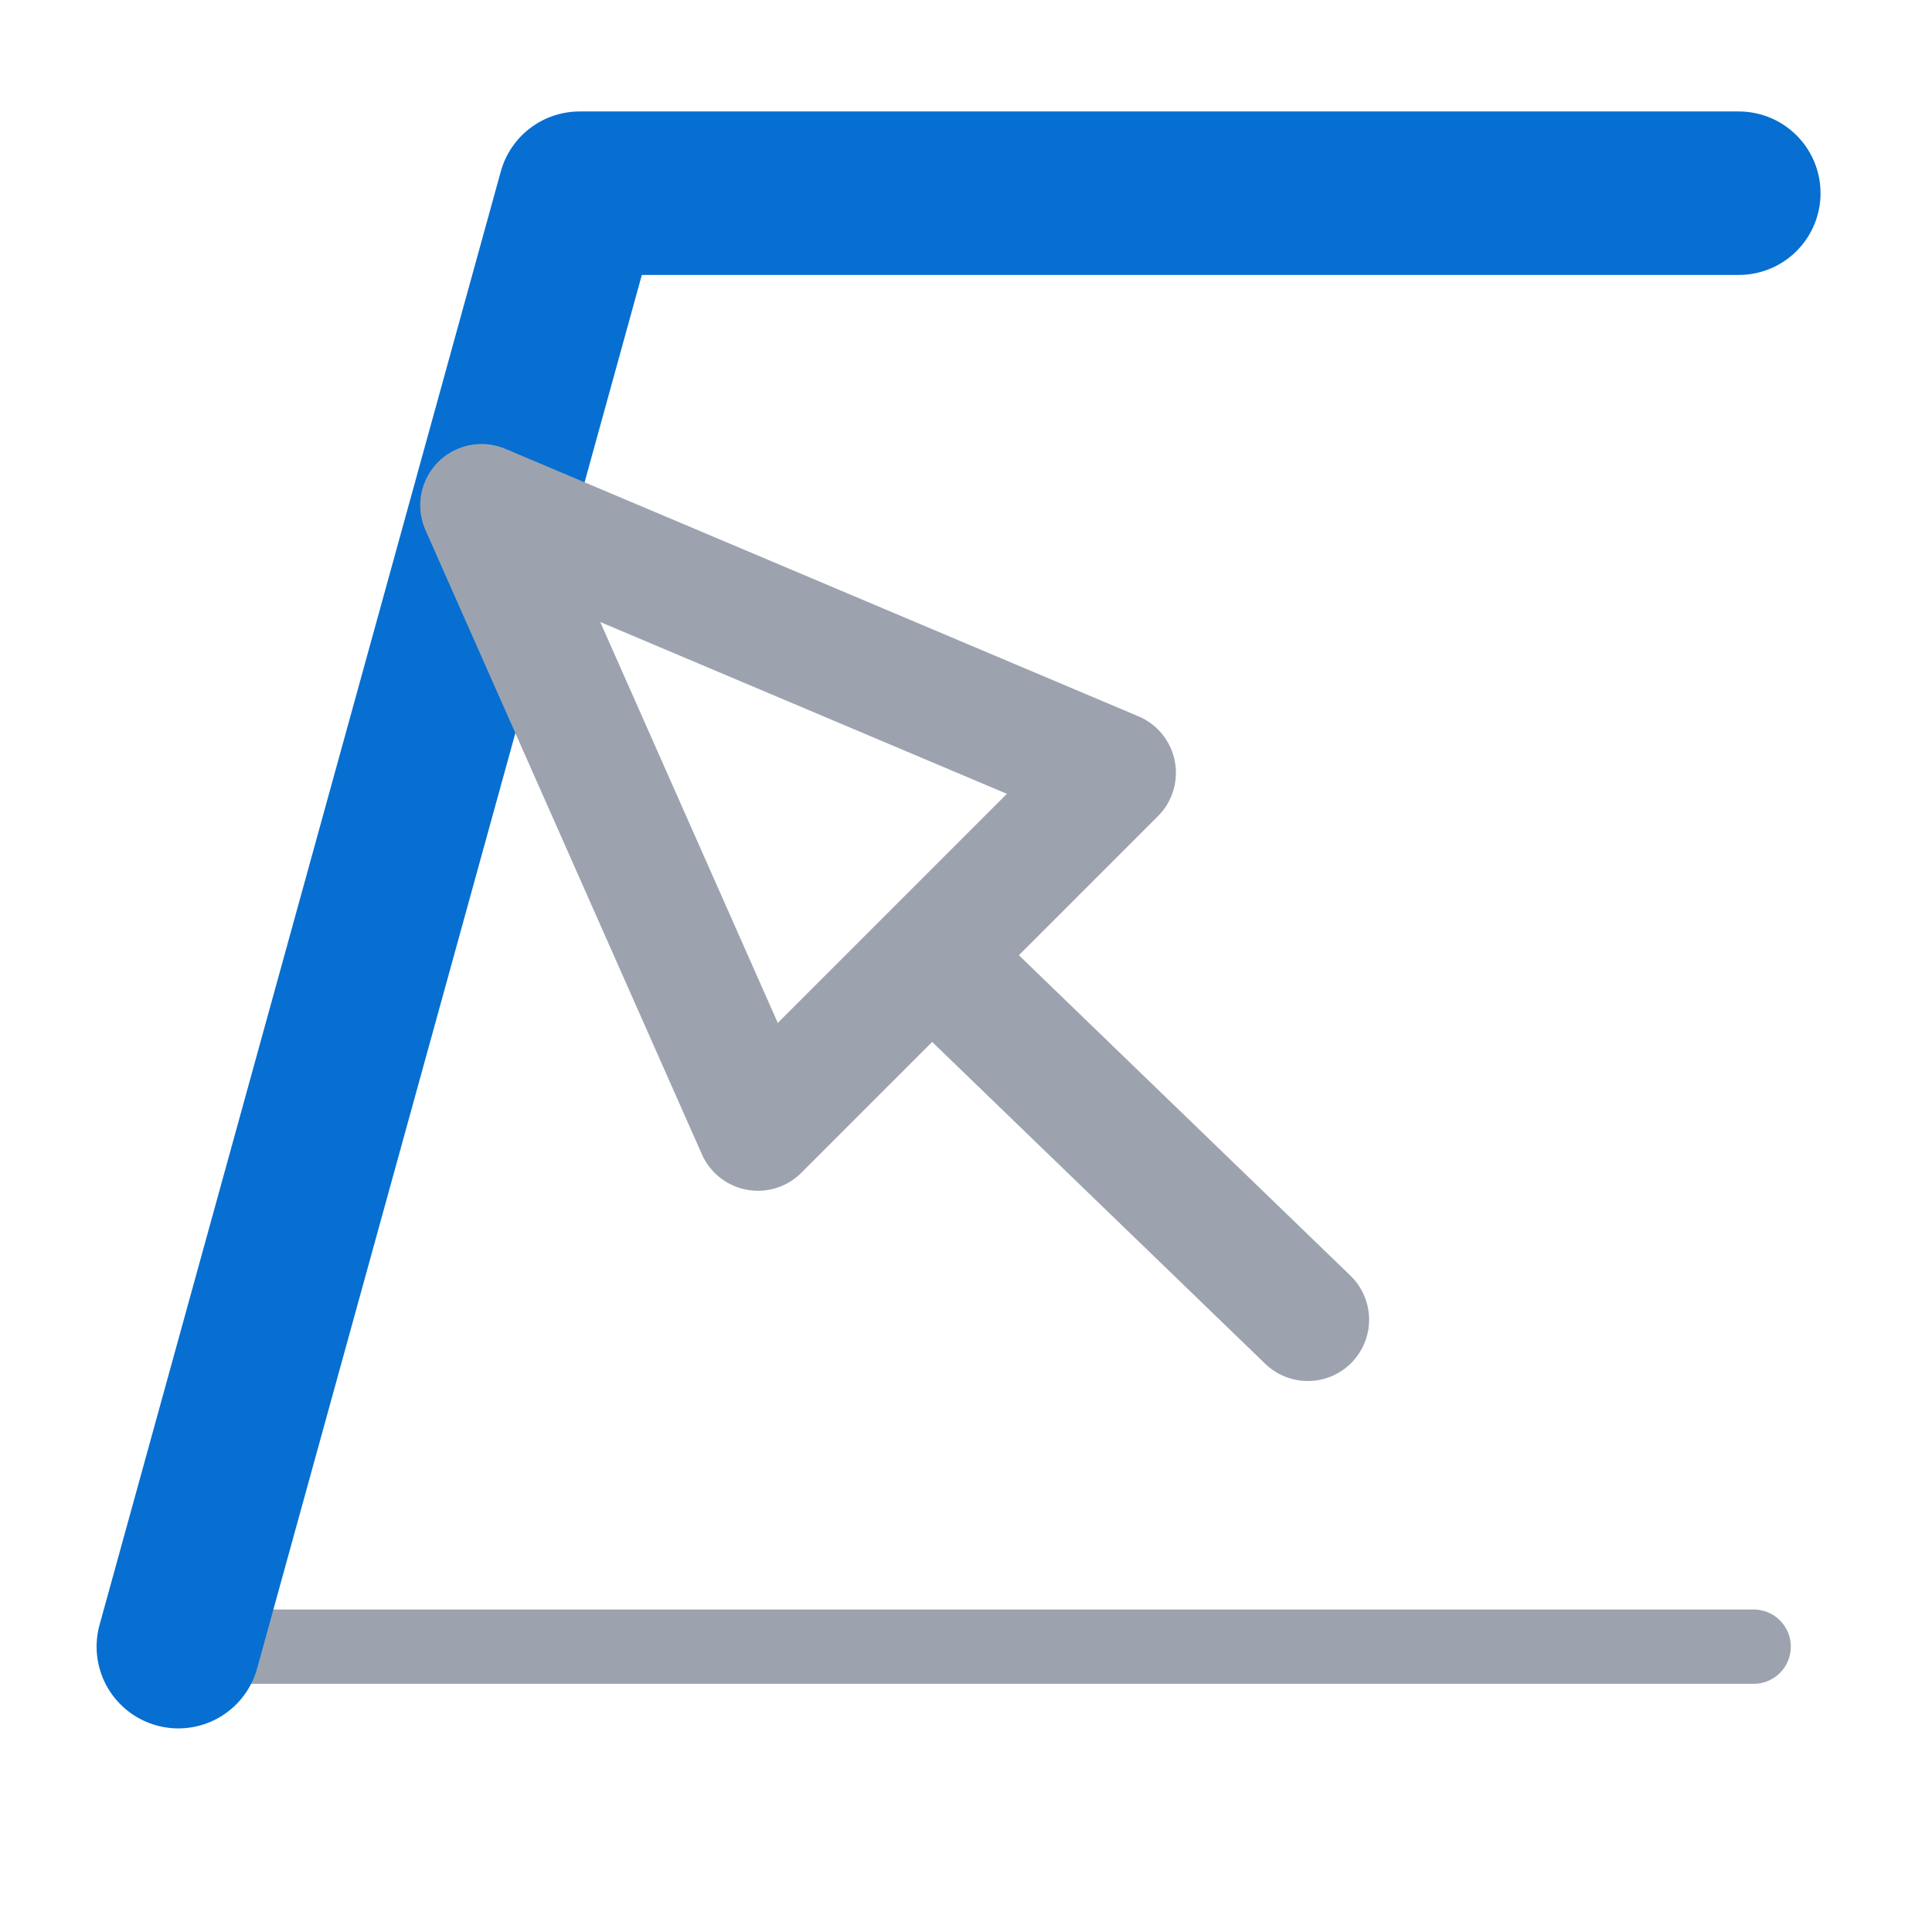
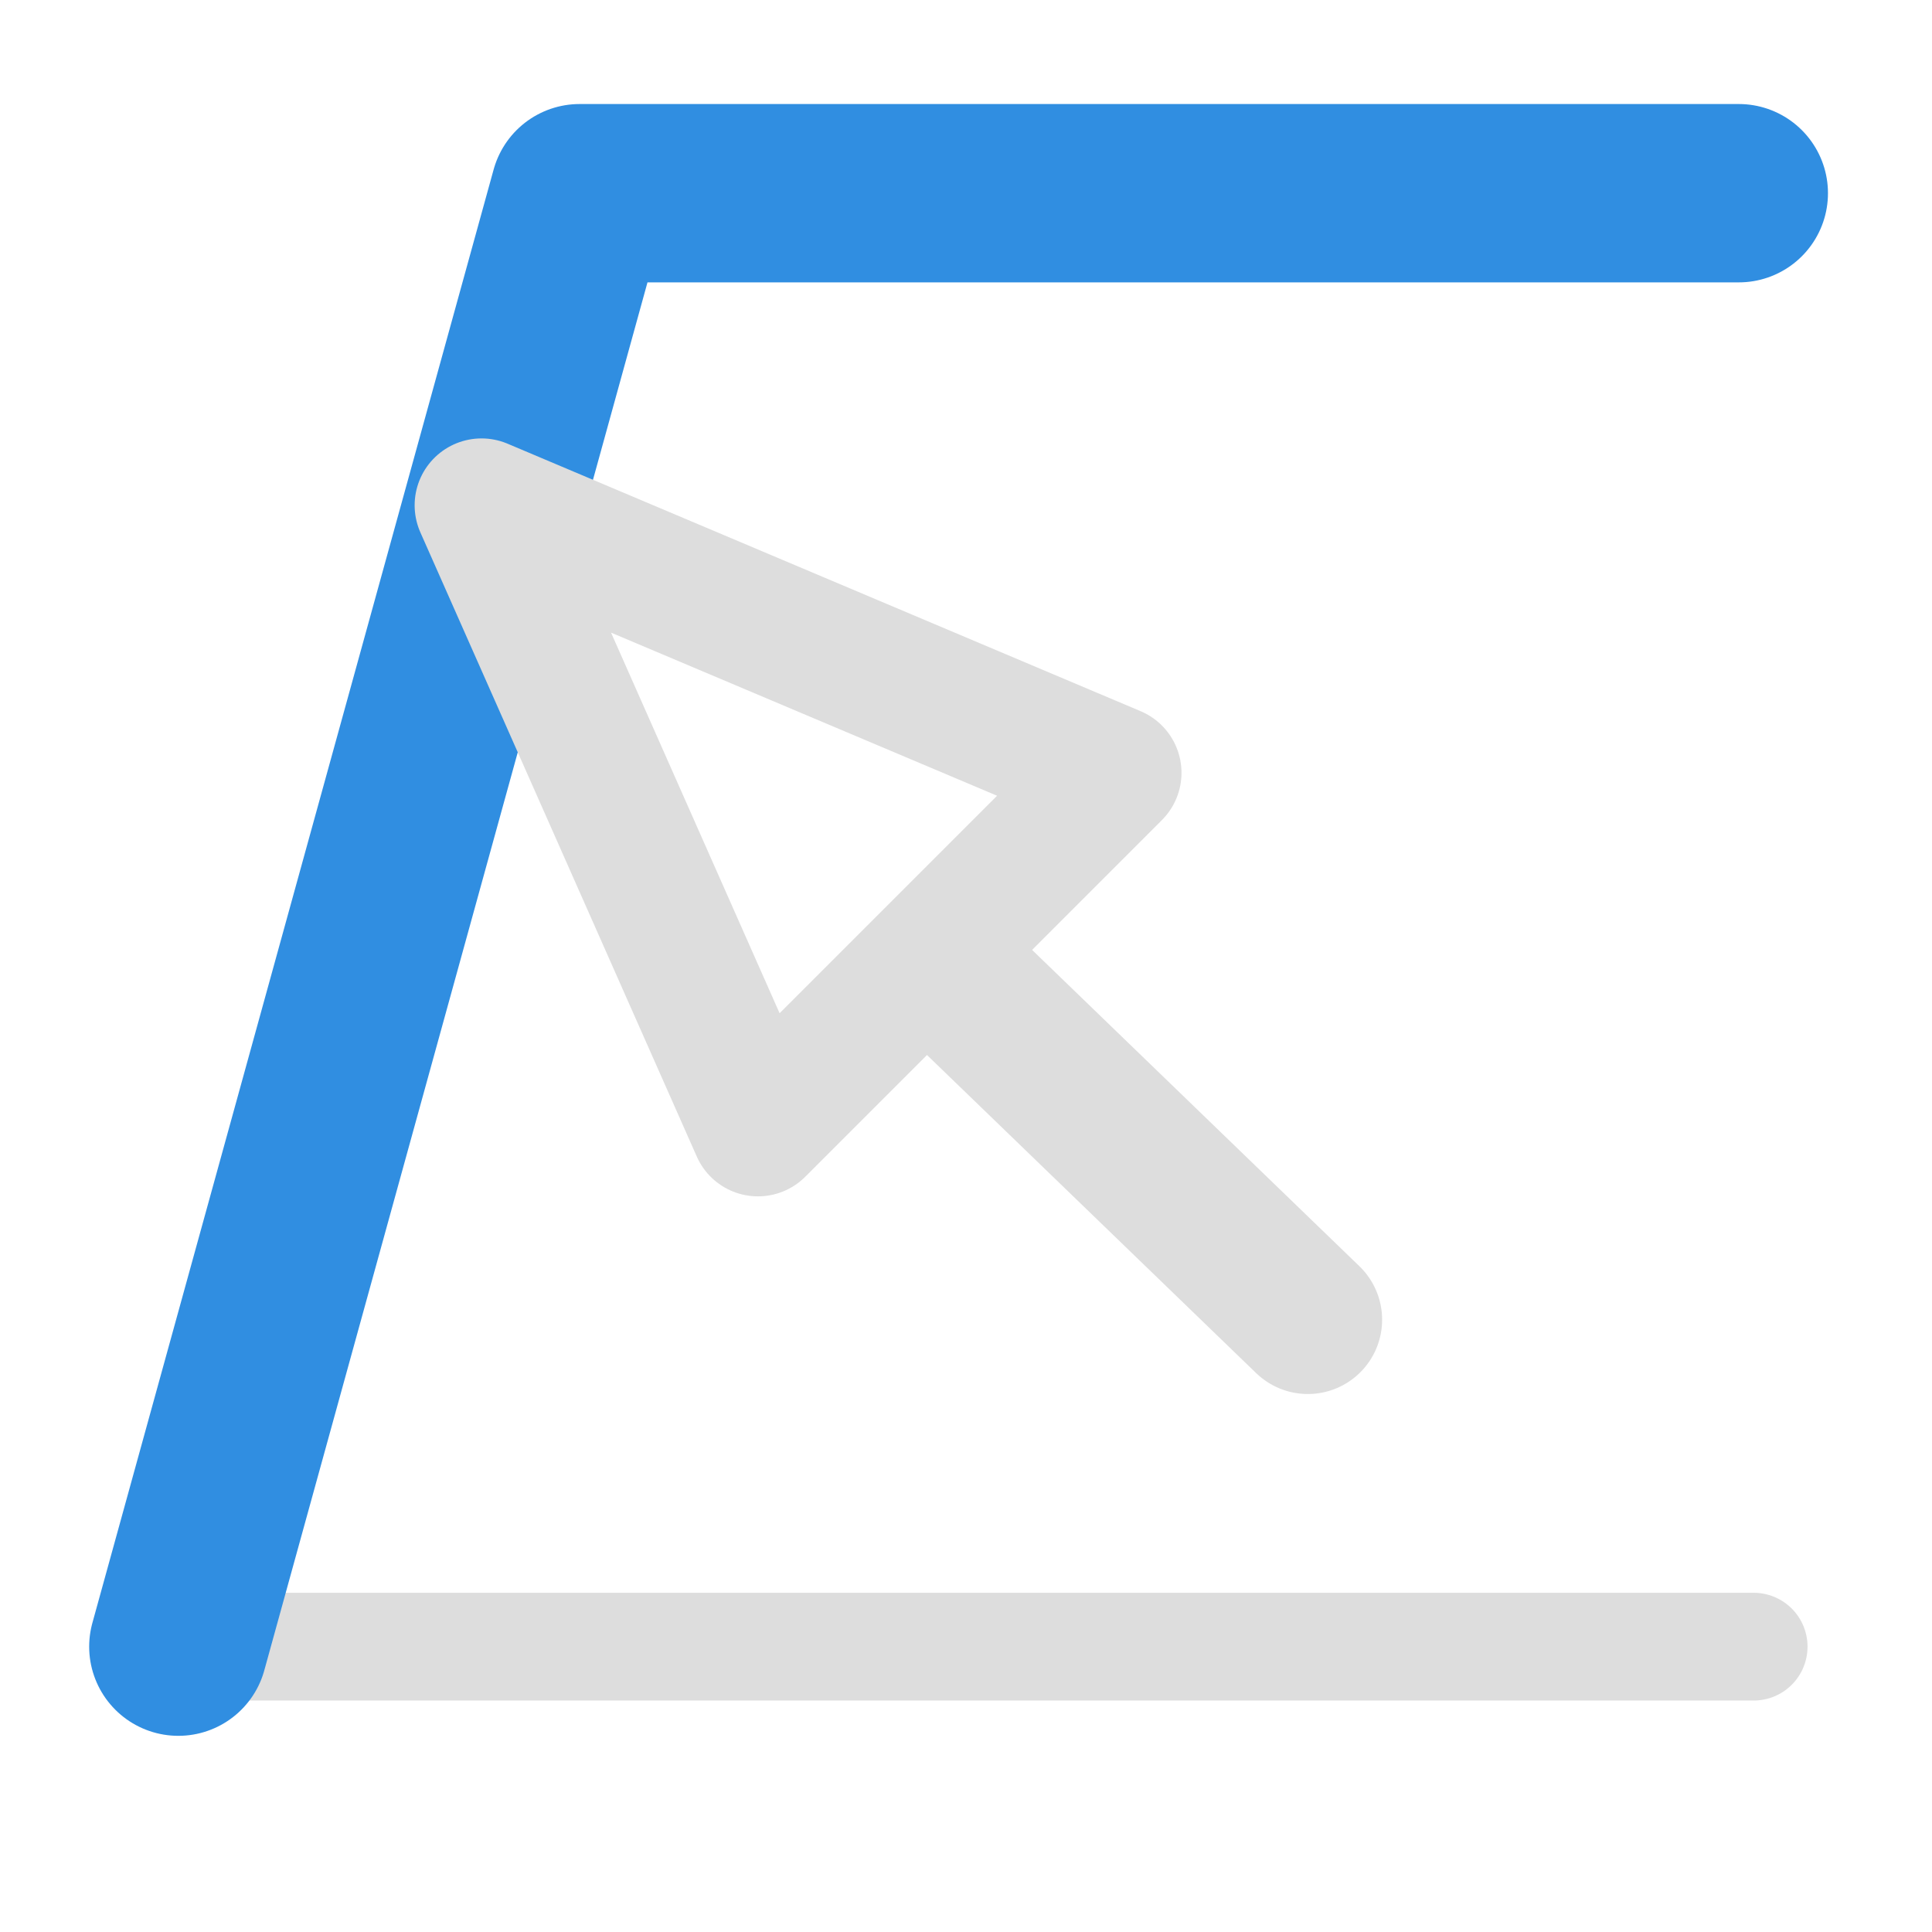
- <svg xmlns="http://www.w3.org/2000/svg" width="26" height="26" viewBox="0 -26 26 26">
-   <path d="M2.4,-3.84 L23.6,-3.84 Z" fill="none" stroke="#9ca3af" stroke-width="1" stroke-linejoin="round" stroke-linecap="round" fill-opacity="1.0" />
-   <path d="M2.4,-3.84 L7.8,-23.4 L23.4,-23.4" fill="none" stroke="#066fd1" stroke-width="2.2" stroke-linejoin="round" stroke-linecap="round" fill-opacity="1.0" />
-   <path d="M6.48,-19.2 L10.2,-10.8 L15.0,-15.6 Z" fill="none" stroke="#9ca3af" stroke-width="1.65" stroke-linejoin="round" stroke-linecap="round" fill-opacity="1.0" />
-   <path d="M12.84,-12.84 L17.6,-8.24 Z" fill="none" stroke="#9ca3af" stroke-width="1.65" stroke-linejoin="round" stroke-linecap="round" fill-opacity="1.0" />
+ <svg xmlns="http://www.w3.org/2000/svg" width="26.0" height="26.0" viewBox="0 -26.0 26.0 26.0">
+   <path d="M2.4,-3.84 L23.6,-3.84 Z" fill="none" stroke="#ddd" stroke-width="1.45" stroke-linejoin="round" stroke-linecap="round" fill-opacity="1.0" />
+   <path d="M2.4,-3.84 L7.8,-23.4 L23.4,-23.4" fill="none" stroke="rgb(48, 142, 225)" stroke-width="2.4" stroke-linejoin="round" stroke-linecap="round" fill-opacity="1.0" />
+   <path d="M6.48,-19.2 L10.2,-10.8 L15.0,-15.6 Z" fill="none" stroke="#ddd" stroke-width="1.8" stroke-linejoin="round" stroke-linecap="round" fill-opacity="1.0" />
+   <path d="M12.84,-12.84 L17.6,-8.24 Z" fill="none" stroke="#ddd" stroke-width="2.0" stroke-linejoin="round" stroke-linecap="round" fill-opacity="1.0" />
</svg>
